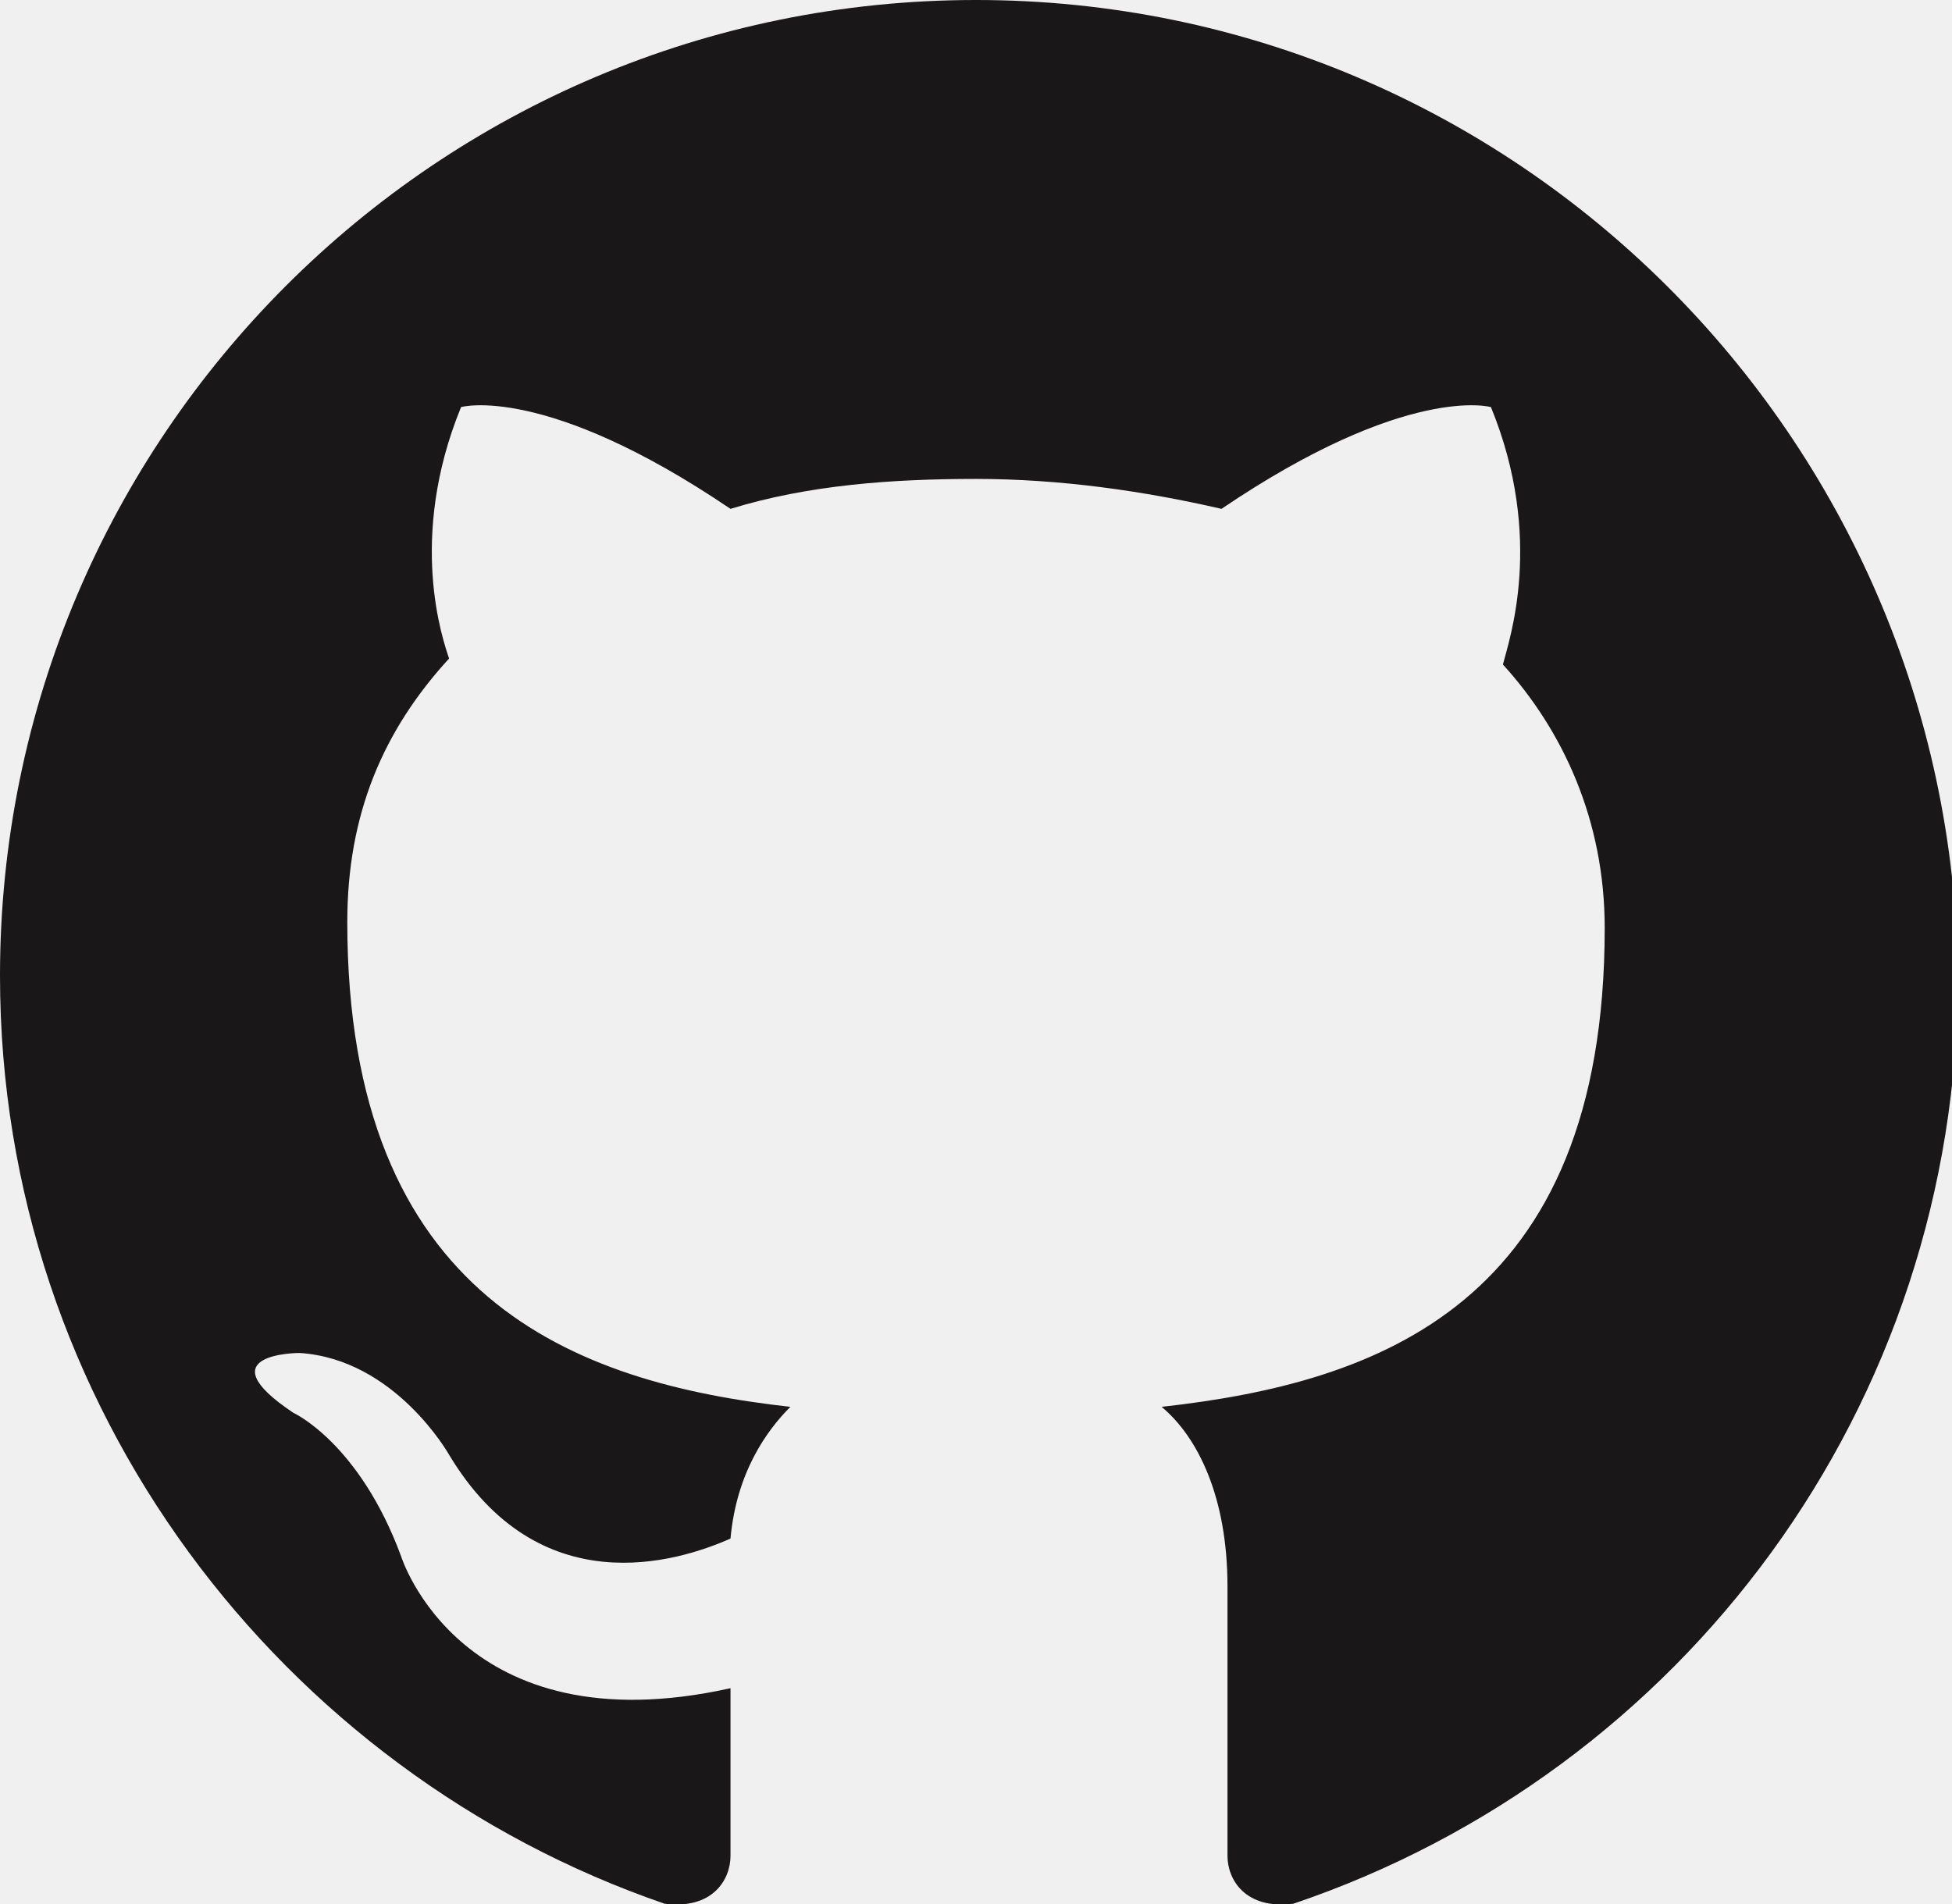
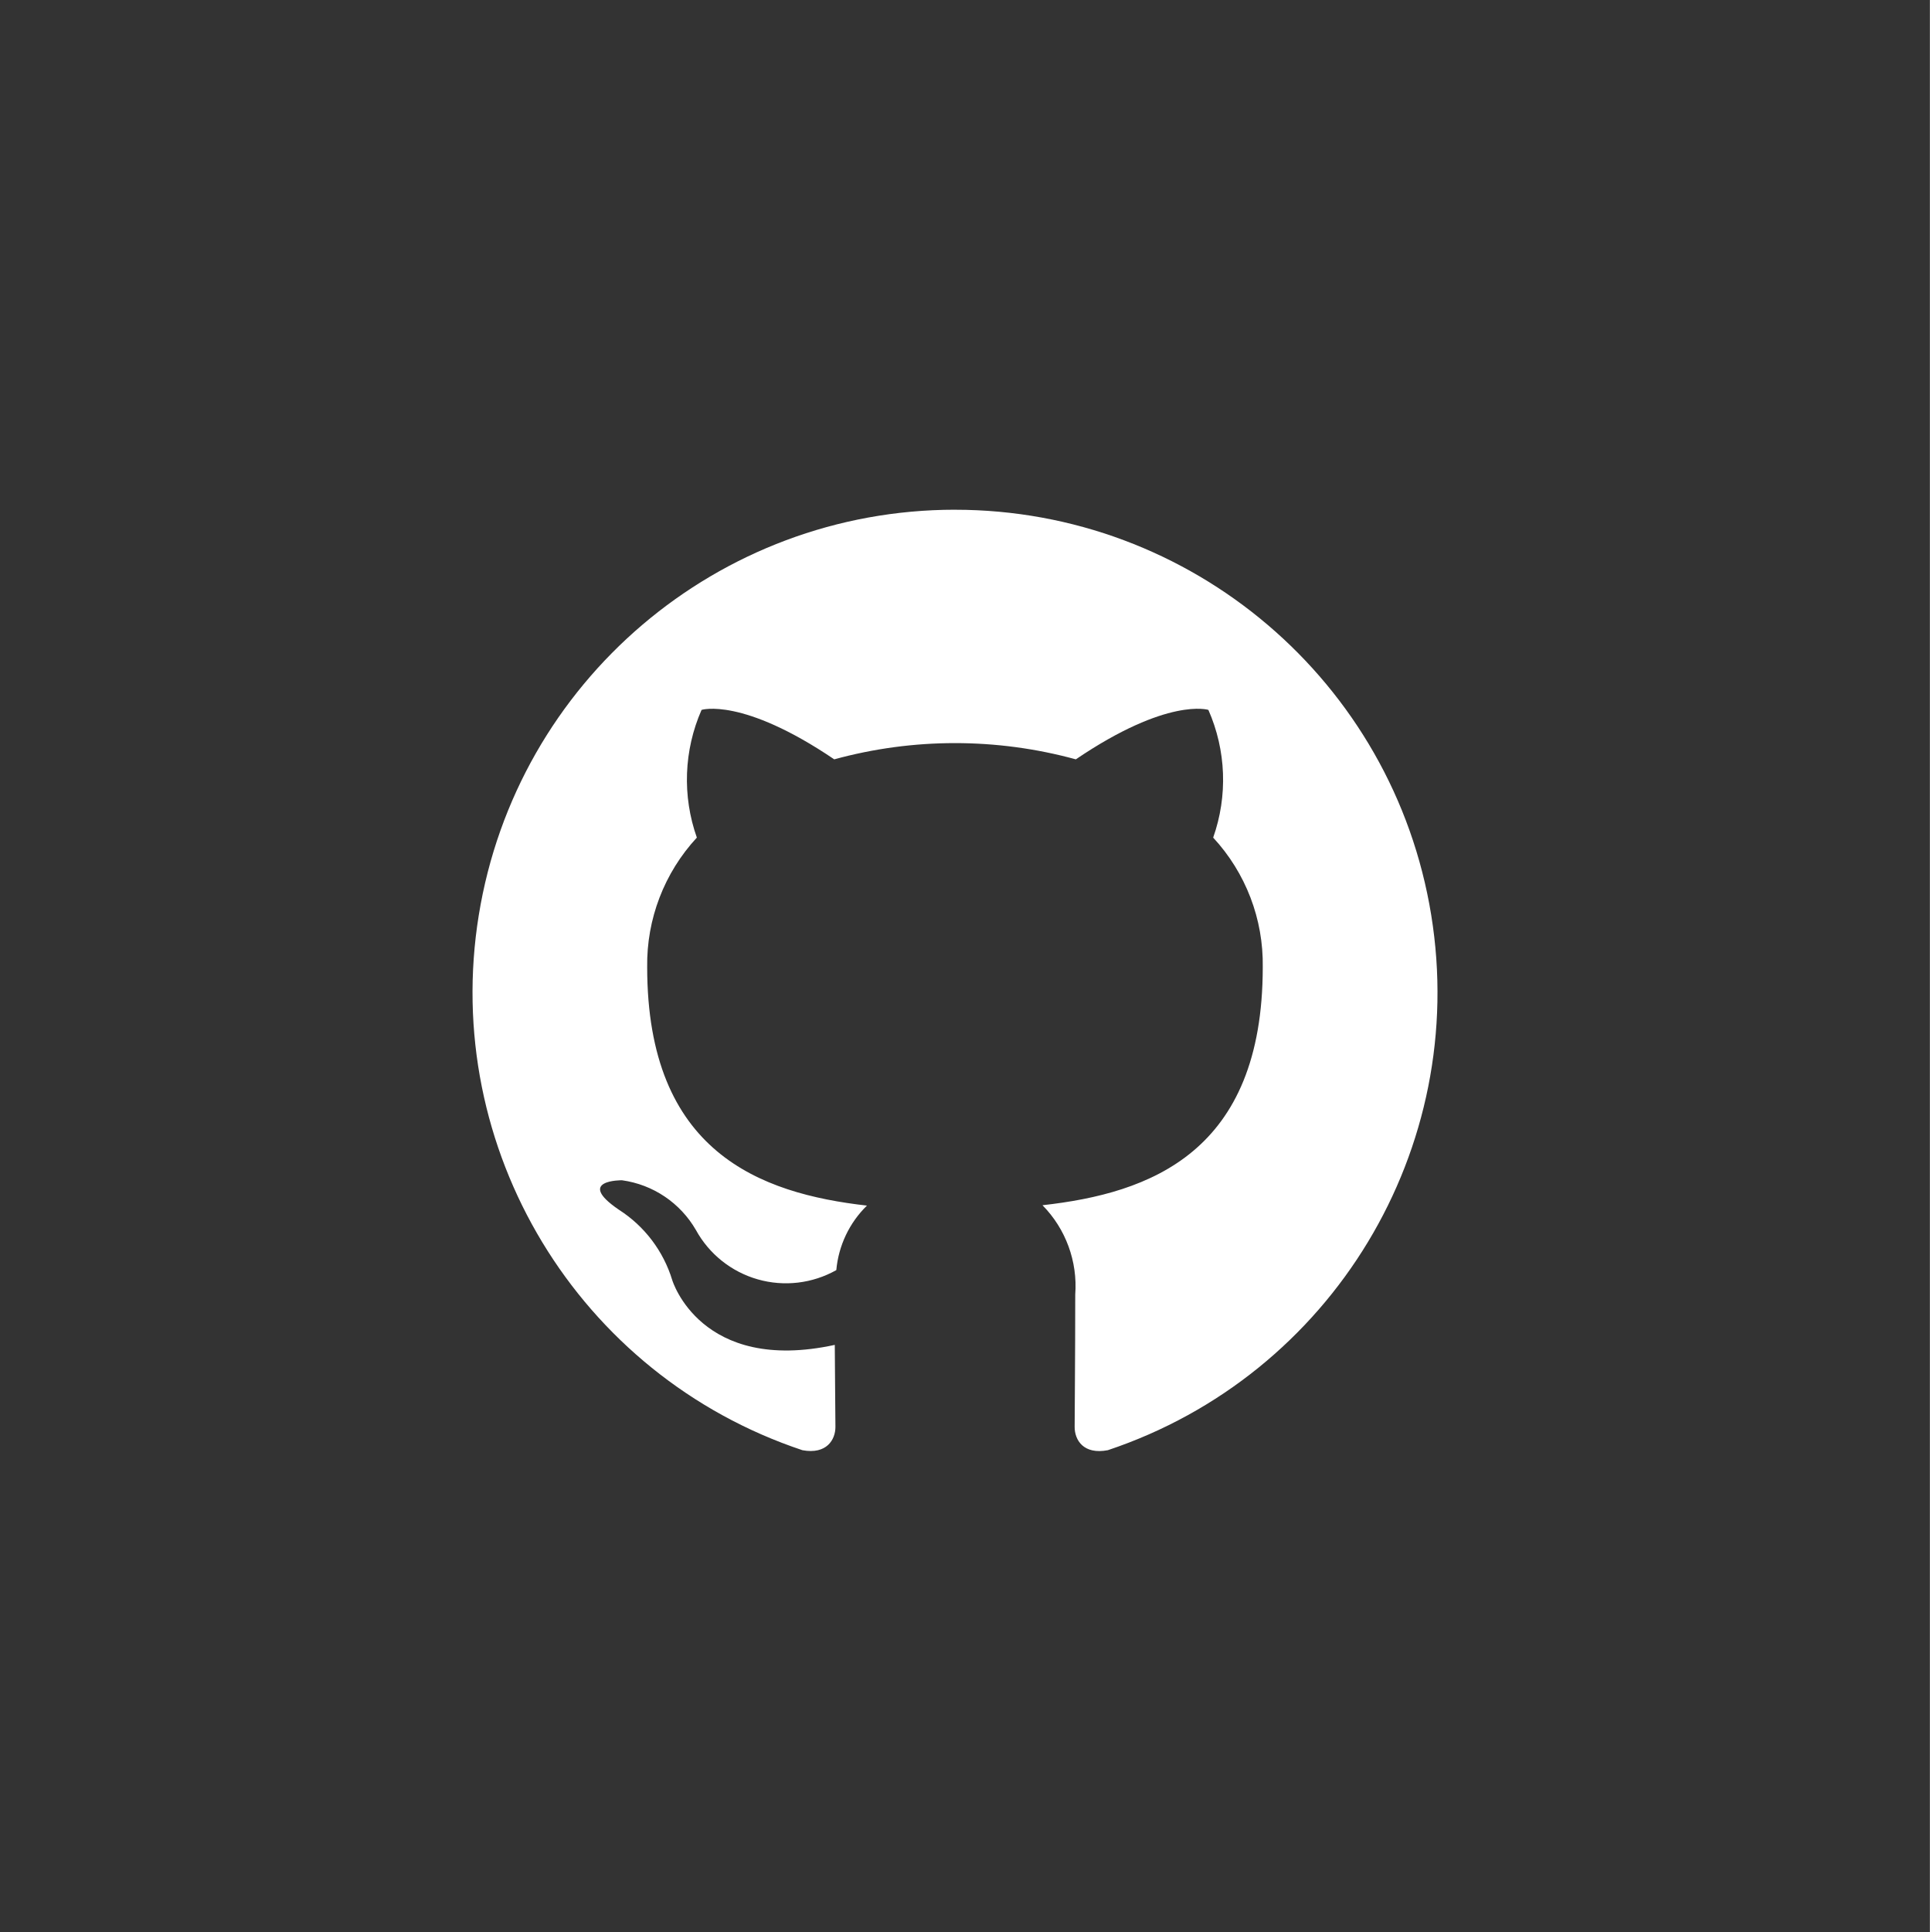
- <svg xmlns="http://www.w3.org/2000/svg" version="1.1" id="Layer_1" x="0px" y="0px" viewBox="0 0 32.6 31.8" style="enable-background:new 0 0 32.6 31.8;" xml:space="preserve">
-   <style type="text/css">
- 	.st0{fill-rule:evenodd;clip-rule:evenodd;fill:#191717;}
- </style>
-   <path class="st0" d="M16.3,0C7.3,0,0,7.3,0,16.3c0,7.2,4.7,13.3,11.1,15.5c0.8,0.1,1.1-0.4,1.1-0.8c0-0.4,0-1.4,0-2.8  c-4.5,1-5.5-2.2-5.5-2.2c-0.7-1.9-1.8-2.4-1.8-2.4c-1.5-1,0.1-1,0.1-1c1.6,0.1,2.5,1.7,2.5,1.7c1.5,2.5,3.8,1.8,4.7,1.4  c0.1-1.1,0.6-1.8,1-2.2c-3.6-0.4-7.4-1.8-7.4-8.1c0-1.8,0.6-3.2,1.7-4.4C7.4,10.7,6.8,9,7.7,6.8c0,0,1.4-0.4,4.5,1.7  c1.3-0.4,2.7-0.5,4.1-0.5c1.4,0,2.8,0.2,4.1,0.5c3.1-2.1,4.5-1.7,4.5-1.7c0.9,2.2,0.3,3.9,0.2,4.3c1,1.1,1.7,2.6,1.7,4.4  c0,6.3-3.8,7.6-7.4,8c0.6,0.5,1.1,1.5,1.1,3c0,2.2,0,3.9,0,4.5c0,0.4,0.3,0.9,1.1,0.8c6.5-2.2,11.1-8.3,11.1-15.5  C32.6,7.3,25.3,0,16.3,0z" />
+ <svg xmlns="http://www.w3.org/2000/svg" id="Layer_1" data-name="Layer 1" viewBox="0 0 72 72.062">
+   <defs>
+     <style>.cls-1{fill:#333;}.cls-2{fill:#fff;fill-rule:evenodd;}</style>
+   </defs>
+   <path class="cls-1" d="M72,0H0V72.062H72Z" />
+   <path class="cls-2" d="M35.627,19.012a18.002,18.002,0,0,0-5.688,35.08c.9.165,1.229-.391,1.229-.868,0-.427-.016-1.559-.024-3.061-5.007,1.088-6.063-2.413-6.063-2.413a4.767,4.767,0,0,0-1.999-2.633c-1.634-1.117.124-1.094.124-1.094a3.781,3.781,0,0,1,2.757,1.855,3.832,3.832,0,0,0,5.238,1.496,3.846,3.846,0,0,1,1.143-2.406c-3.997-.454-8.199-1.999-8.199-8.896a6.958,6.958,0,0,1,1.853-4.83,6.474,6.474,0,0,1,.176-4.764s1.511-.484,4.95,1.845a17.061,17.061,0,0,1,9.013,0c3.436-2.329,4.945-1.845,4.945-1.845a6.465,6.465,0,0,1,.179,4.764,6.946,6.946,0,0,1,1.85,4.83c0,6.915-4.209,8.436-8.218,8.882a4.296,4.296,0,0,1,1.222,3.333c0,2.406-.022,4.348-.022,4.938,0,.481.324,1.041,1.238.866a18.003,18.003,0,0,0-5.702-35.078Z" />
</svg>
